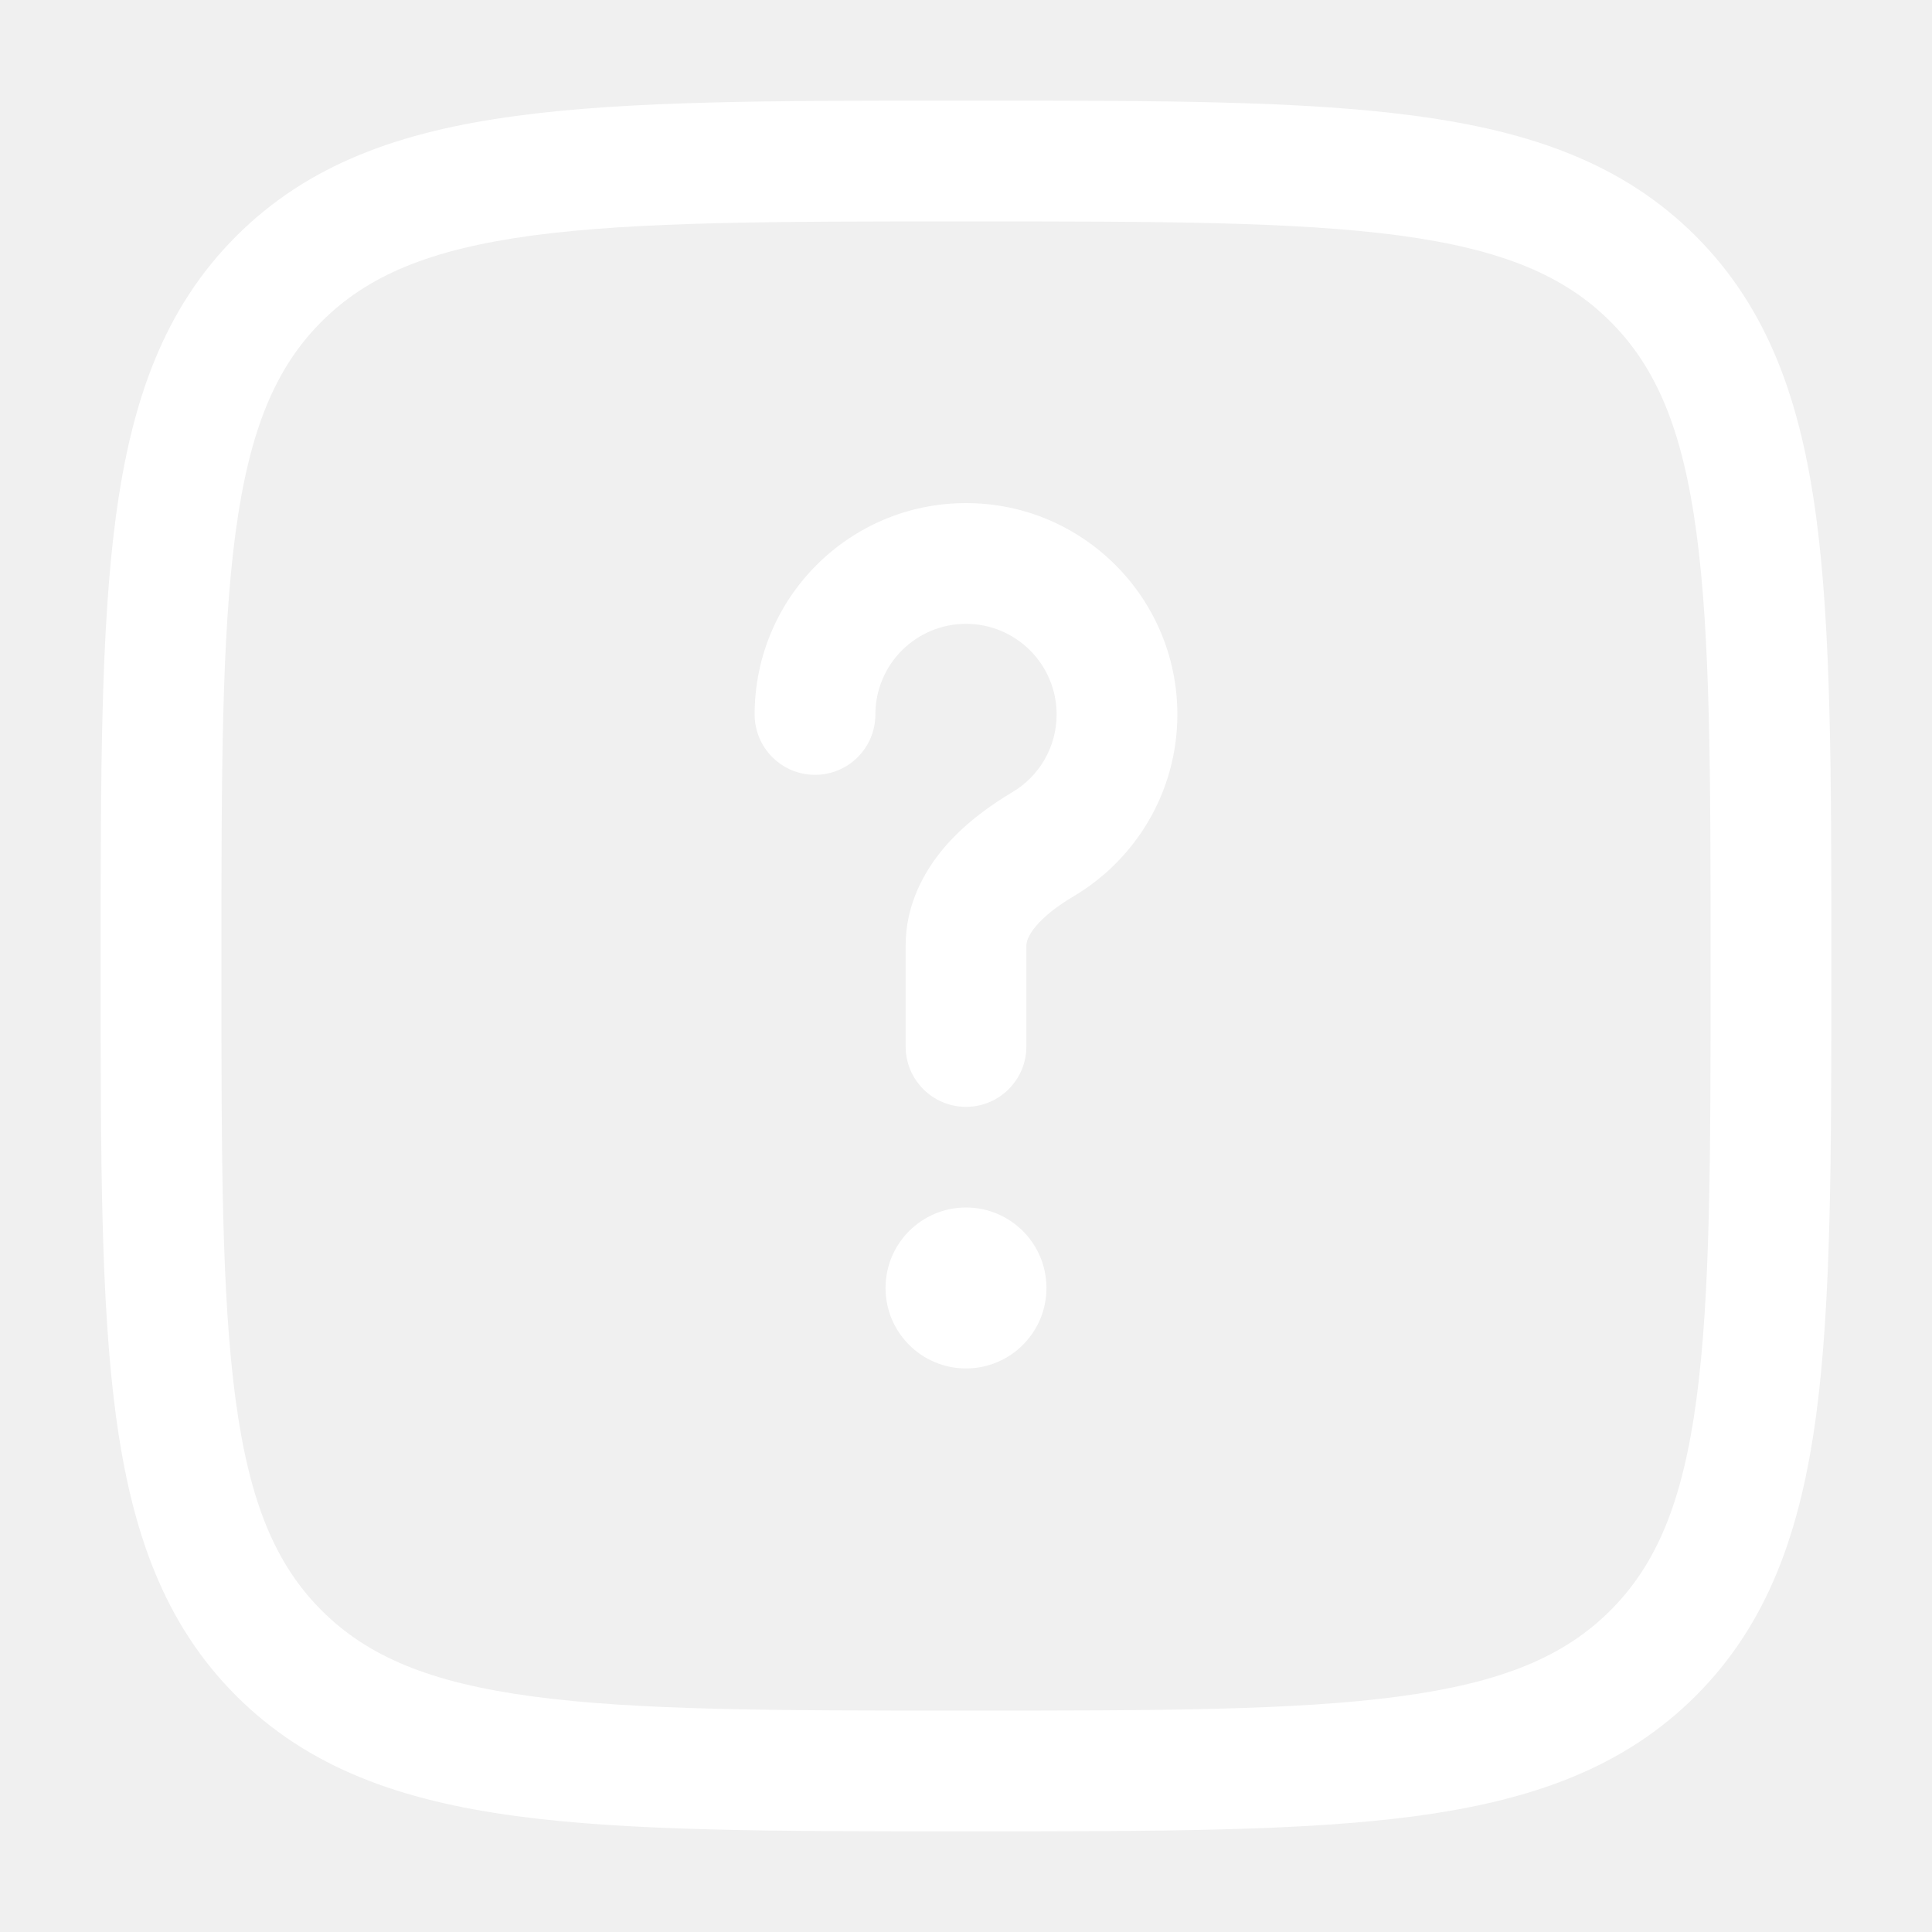
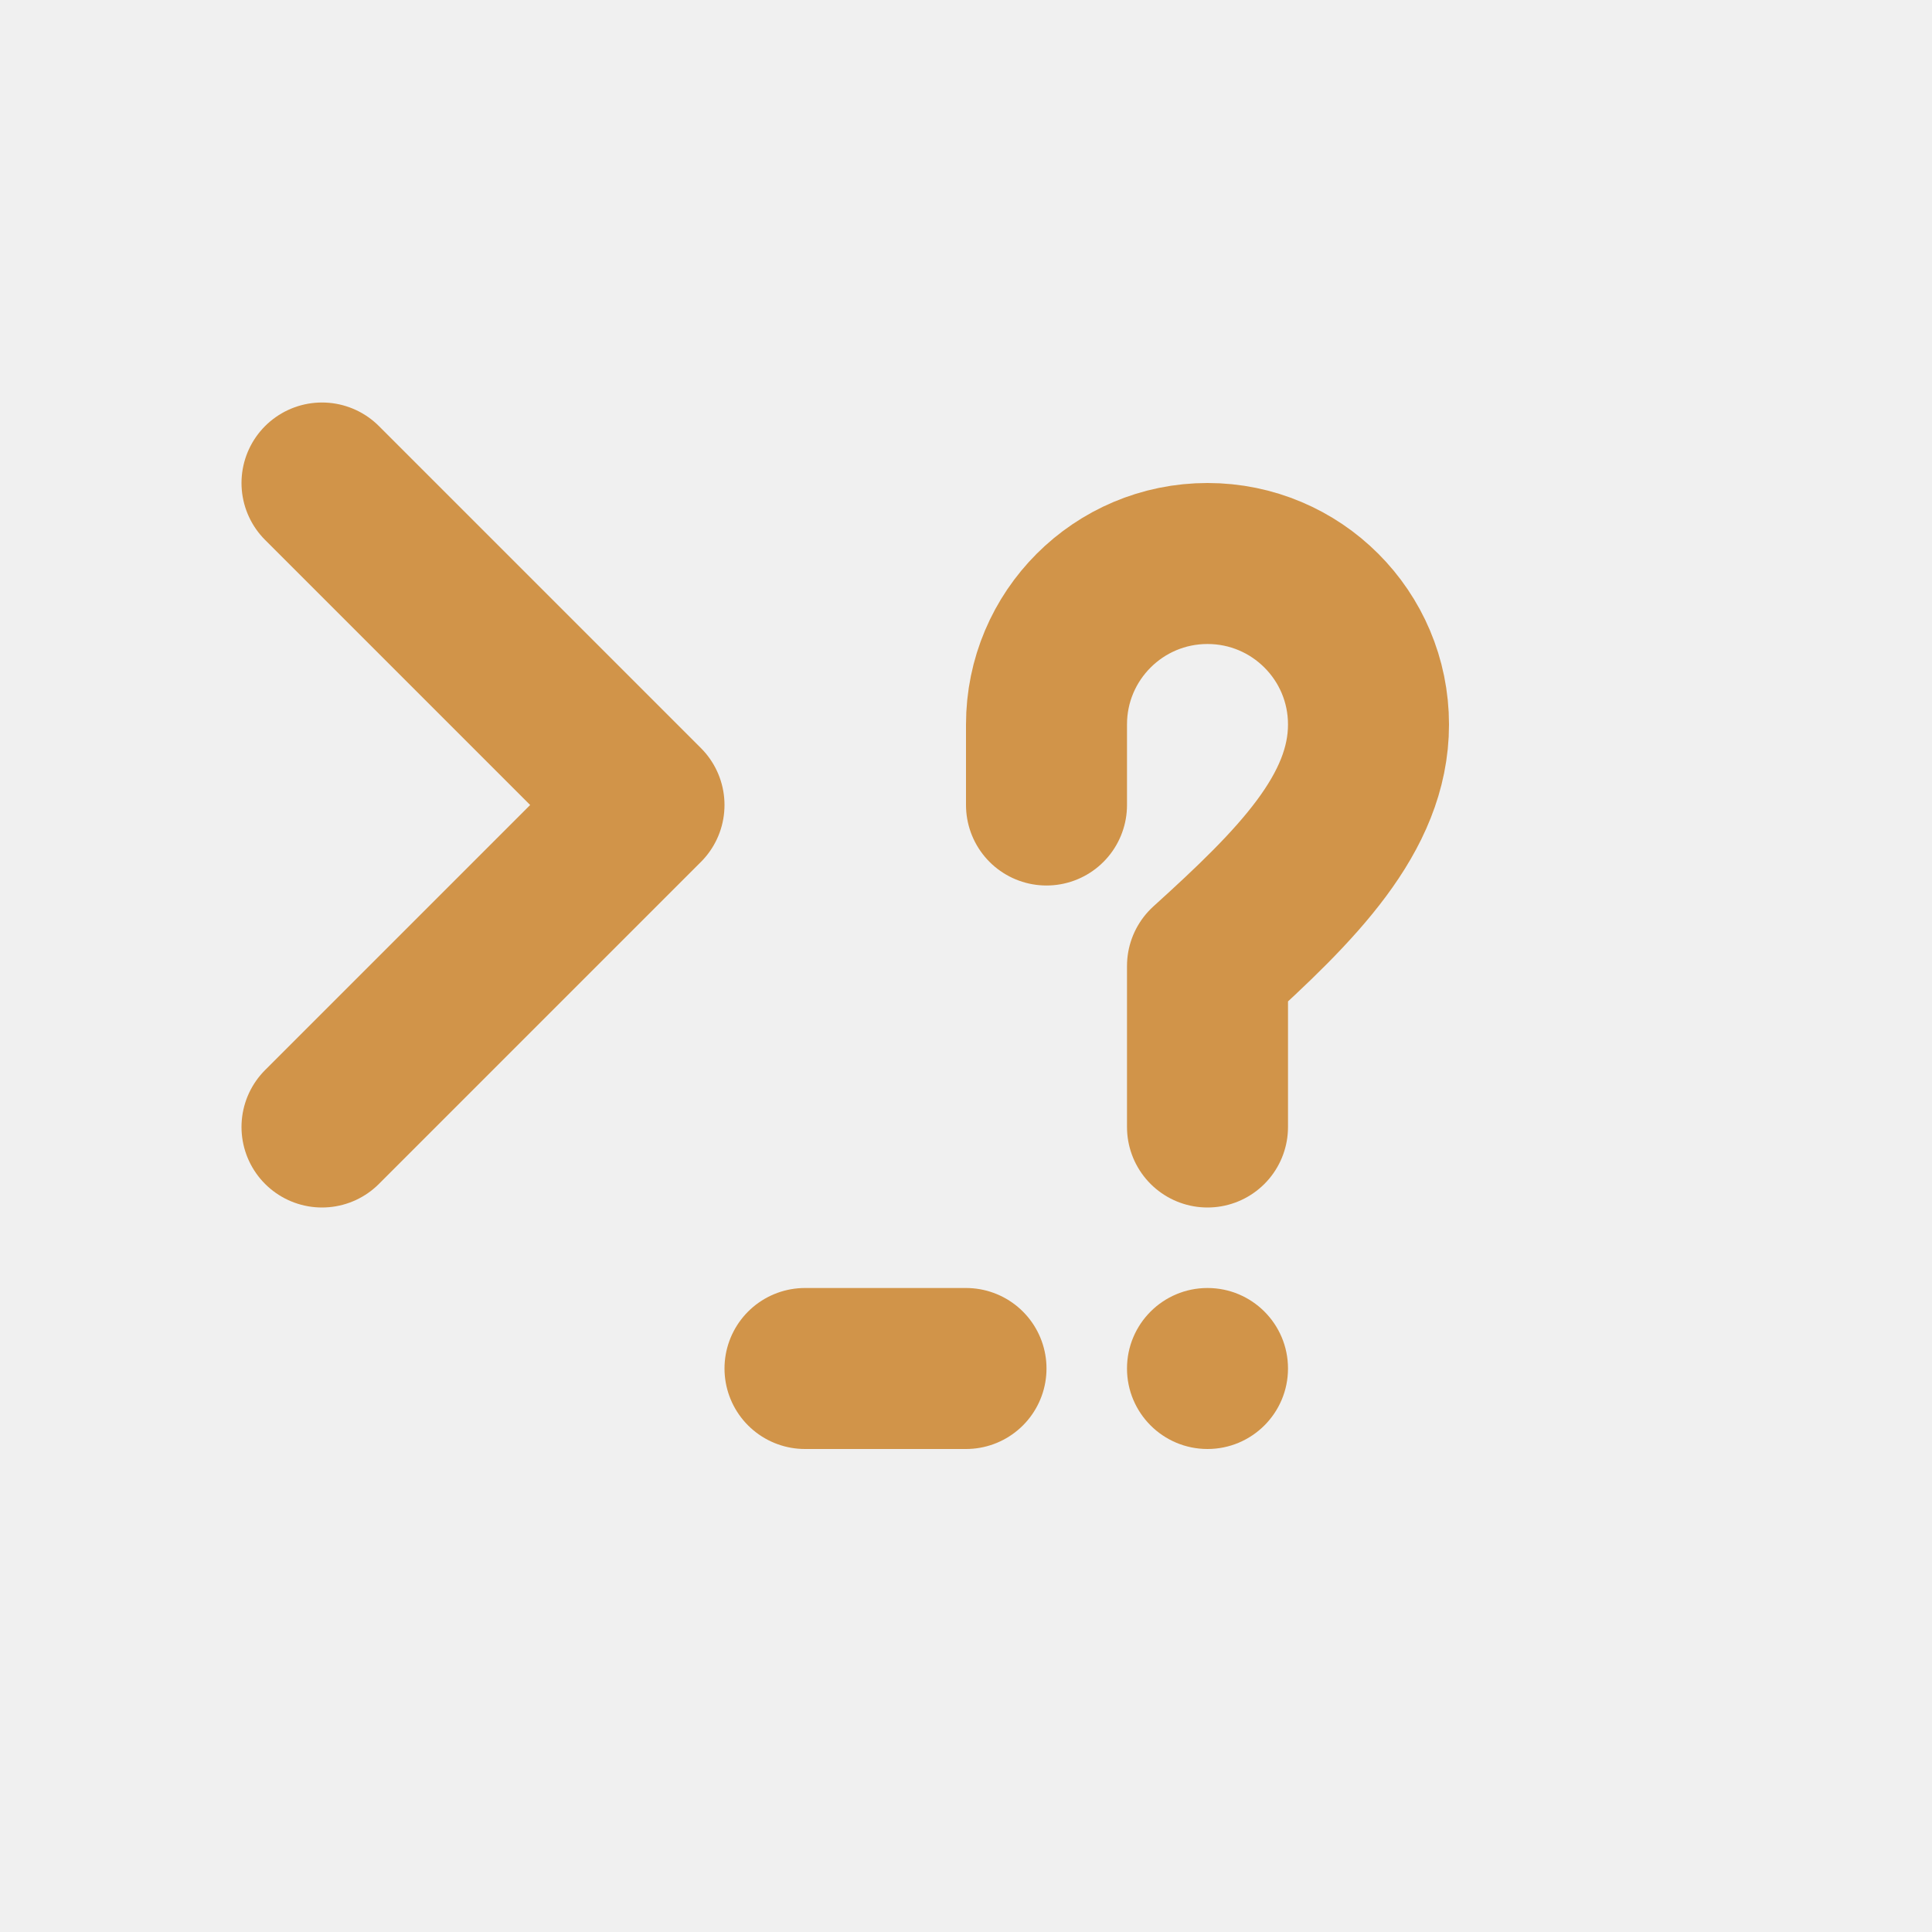
- <svg xmlns="http://www.w3.org/2000/svg" width="20" height="20" viewBox="0 0 20 20" fill="none">
-   <path d="M10 6.458C9.482 6.458 9.062 6.878 9.062 7.396C9.062 7.741 8.783 8.021 8.437 8.021C8.092 8.021 7.812 7.741 7.812 7.396C7.812 6.188 8.792 5.208 10 5.208C11.208 5.208 12.188 6.188 12.188 7.396C12.188 8.198 11.755 8.899 11.113 9.279C10.949 9.376 10.813 9.482 10.725 9.586C10.64 9.687 10.625 9.753 10.625 9.791V10.833C10.625 11.178 10.345 11.458 10 11.458C9.655 11.458 9.375 11.178 9.375 10.833V9.791C9.375 9.37 9.56 9.028 9.772 8.777C9.982 8.53 10.244 8.341 10.476 8.203C10.754 8.039 10.938 7.739 10.938 7.396C10.938 6.878 10.518 6.458 10 6.458Z" fill="white" />
-   <path d="M10 14.166C10.46 14.166 10.833 13.793 10.833 13.333C10.833 12.873 10.46 12.5 10 12.5C9.54 12.5 9.167 12.873 9.167 13.333C9.167 13.793 9.54 14.166 10 14.166Z" fill="white" />
-   <path fill-rule="evenodd" clip-rule="evenodd" d="M9.952 1.042H10.048C11.971 1.041 13.479 1.041 14.655 1.2C15.859 1.361 16.809 1.699 17.555 2.445C18.3 3.191 18.638 4.141 18.8 5.345C18.958 6.521 18.958 8.028 18.958 9.952V10.048C18.958 11.971 18.958 13.479 18.8 14.655C18.638 15.859 18.3 16.809 17.555 17.555C16.809 18.3 15.859 18.638 14.655 18.8C13.479 18.958 11.971 18.958 10.048 18.958H9.952C8.028 18.958 6.521 18.958 5.345 18.8C4.141 18.638 3.191 18.3 2.445 17.555C1.699 16.809 1.362 15.859 1.2 14.655C1.042 13.479 1.042 11.971 1.042 10.048V9.952C1.042 8.028 1.042 6.521 1.2 5.345C1.362 4.141 1.699 3.191 2.445 2.445C3.191 1.699 4.141 1.361 5.345 1.2C6.521 1.041 8.028 1.041 9.952 1.042ZM5.511 2.438C4.446 2.582 3.804 2.854 3.329 3.329C2.854 3.804 2.582 4.446 2.439 5.511C2.293 6.594 2.292 8.018 2.292 10C2.292 11.982 2.293 13.405 2.439 14.489C2.582 15.554 2.854 16.196 3.329 16.671C3.804 17.146 4.446 17.418 5.511 17.561C6.595 17.707 8.018 17.708 10 17.708C11.982 17.708 13.405 17.707 14.489 17.561C15.554 17.418 16.196 17.146 16.671 16.671C17.146 16.196 17.418 15.554 17.561 14.489C17.707 13.405 17.708 11.982 17.708 10C17.708 8.018 17.707 6.594 17.561 5.511C17.418 4.446 17.146 3.804 16.671 3.329C16.196 2.854 15.554 2.582 14.489 2.438C13.405 2.293 11.982 2.292 10 2.292C8.018 2.292 6.595 2.293 5.511 2.438Z" fill="white" />
+ <svg xmlns="http://www.w3.org/2000/svg" width="24" height="24" viewBox="0 0 24 24" fill="none" aria-label="Invite de commande question">
+   <g stroke="#d19449" stroke-width="2" stroke-linecap="round" stroke-linejoin="round">
+     <path d="M4 6L8 10L4 14" />
+     <path d="M13 10V9C13 7.895 13.895 7 15 7C16.105 7 17 7.895 17 9C17 10.105 16.105 11 15 12V14" />
+     <circle cx="15" cy="17" r="1" fill="#d19449" stroke="none" />
+     <path d="M10 17H12" />
+   </g>
</svg>
